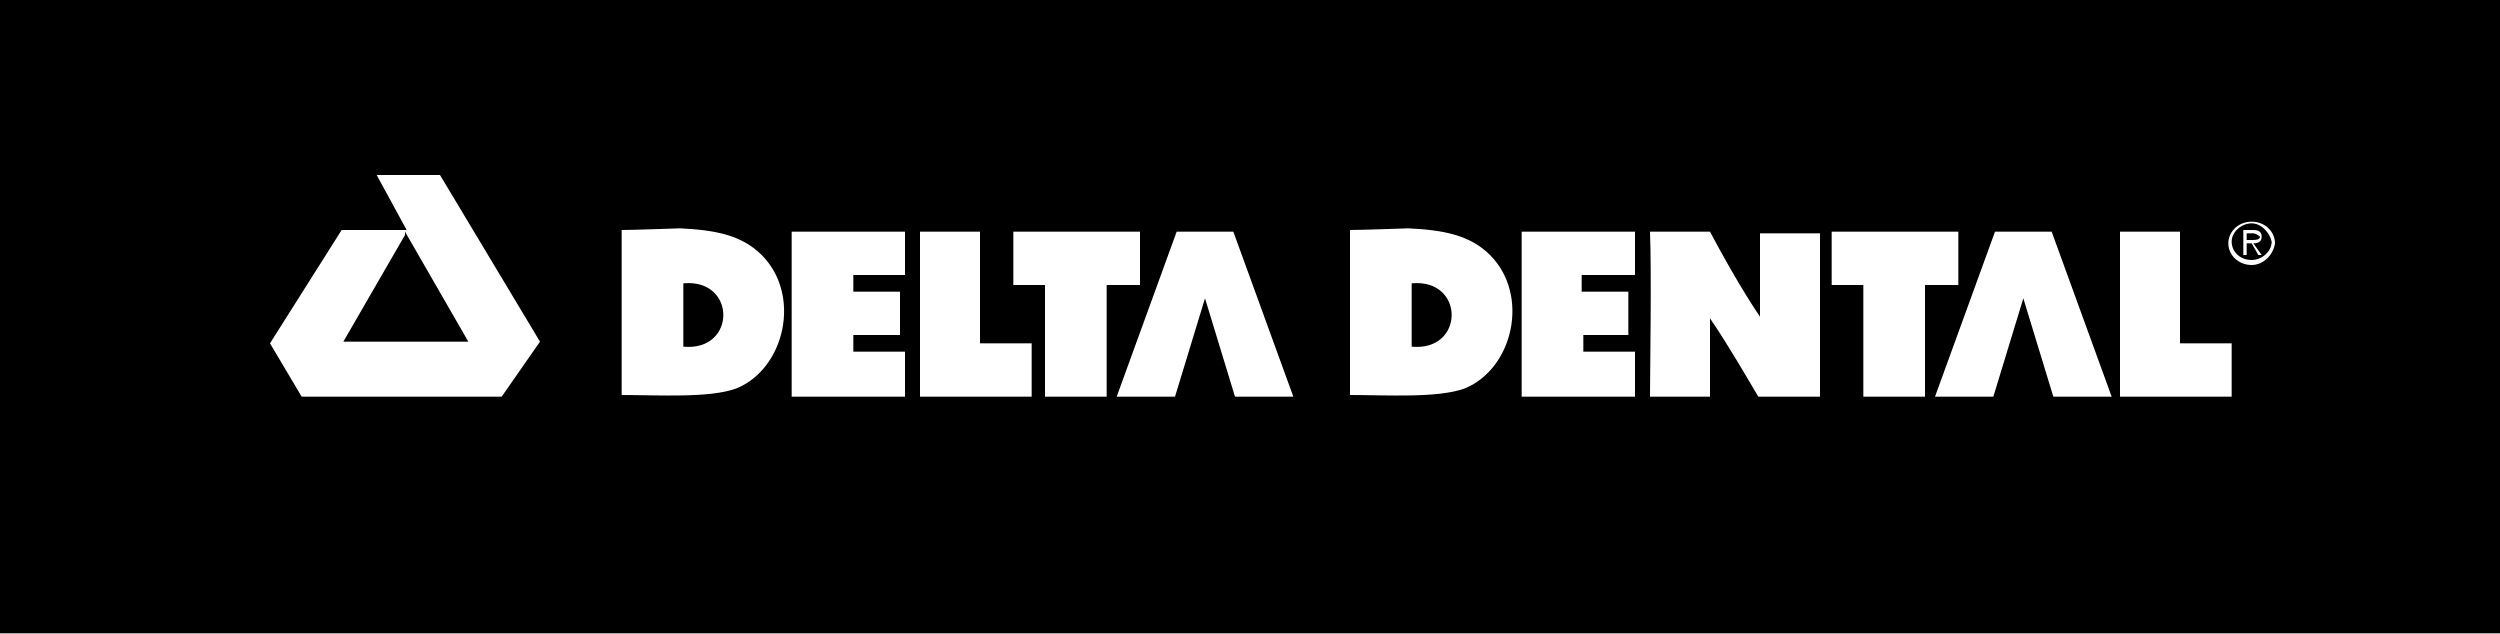
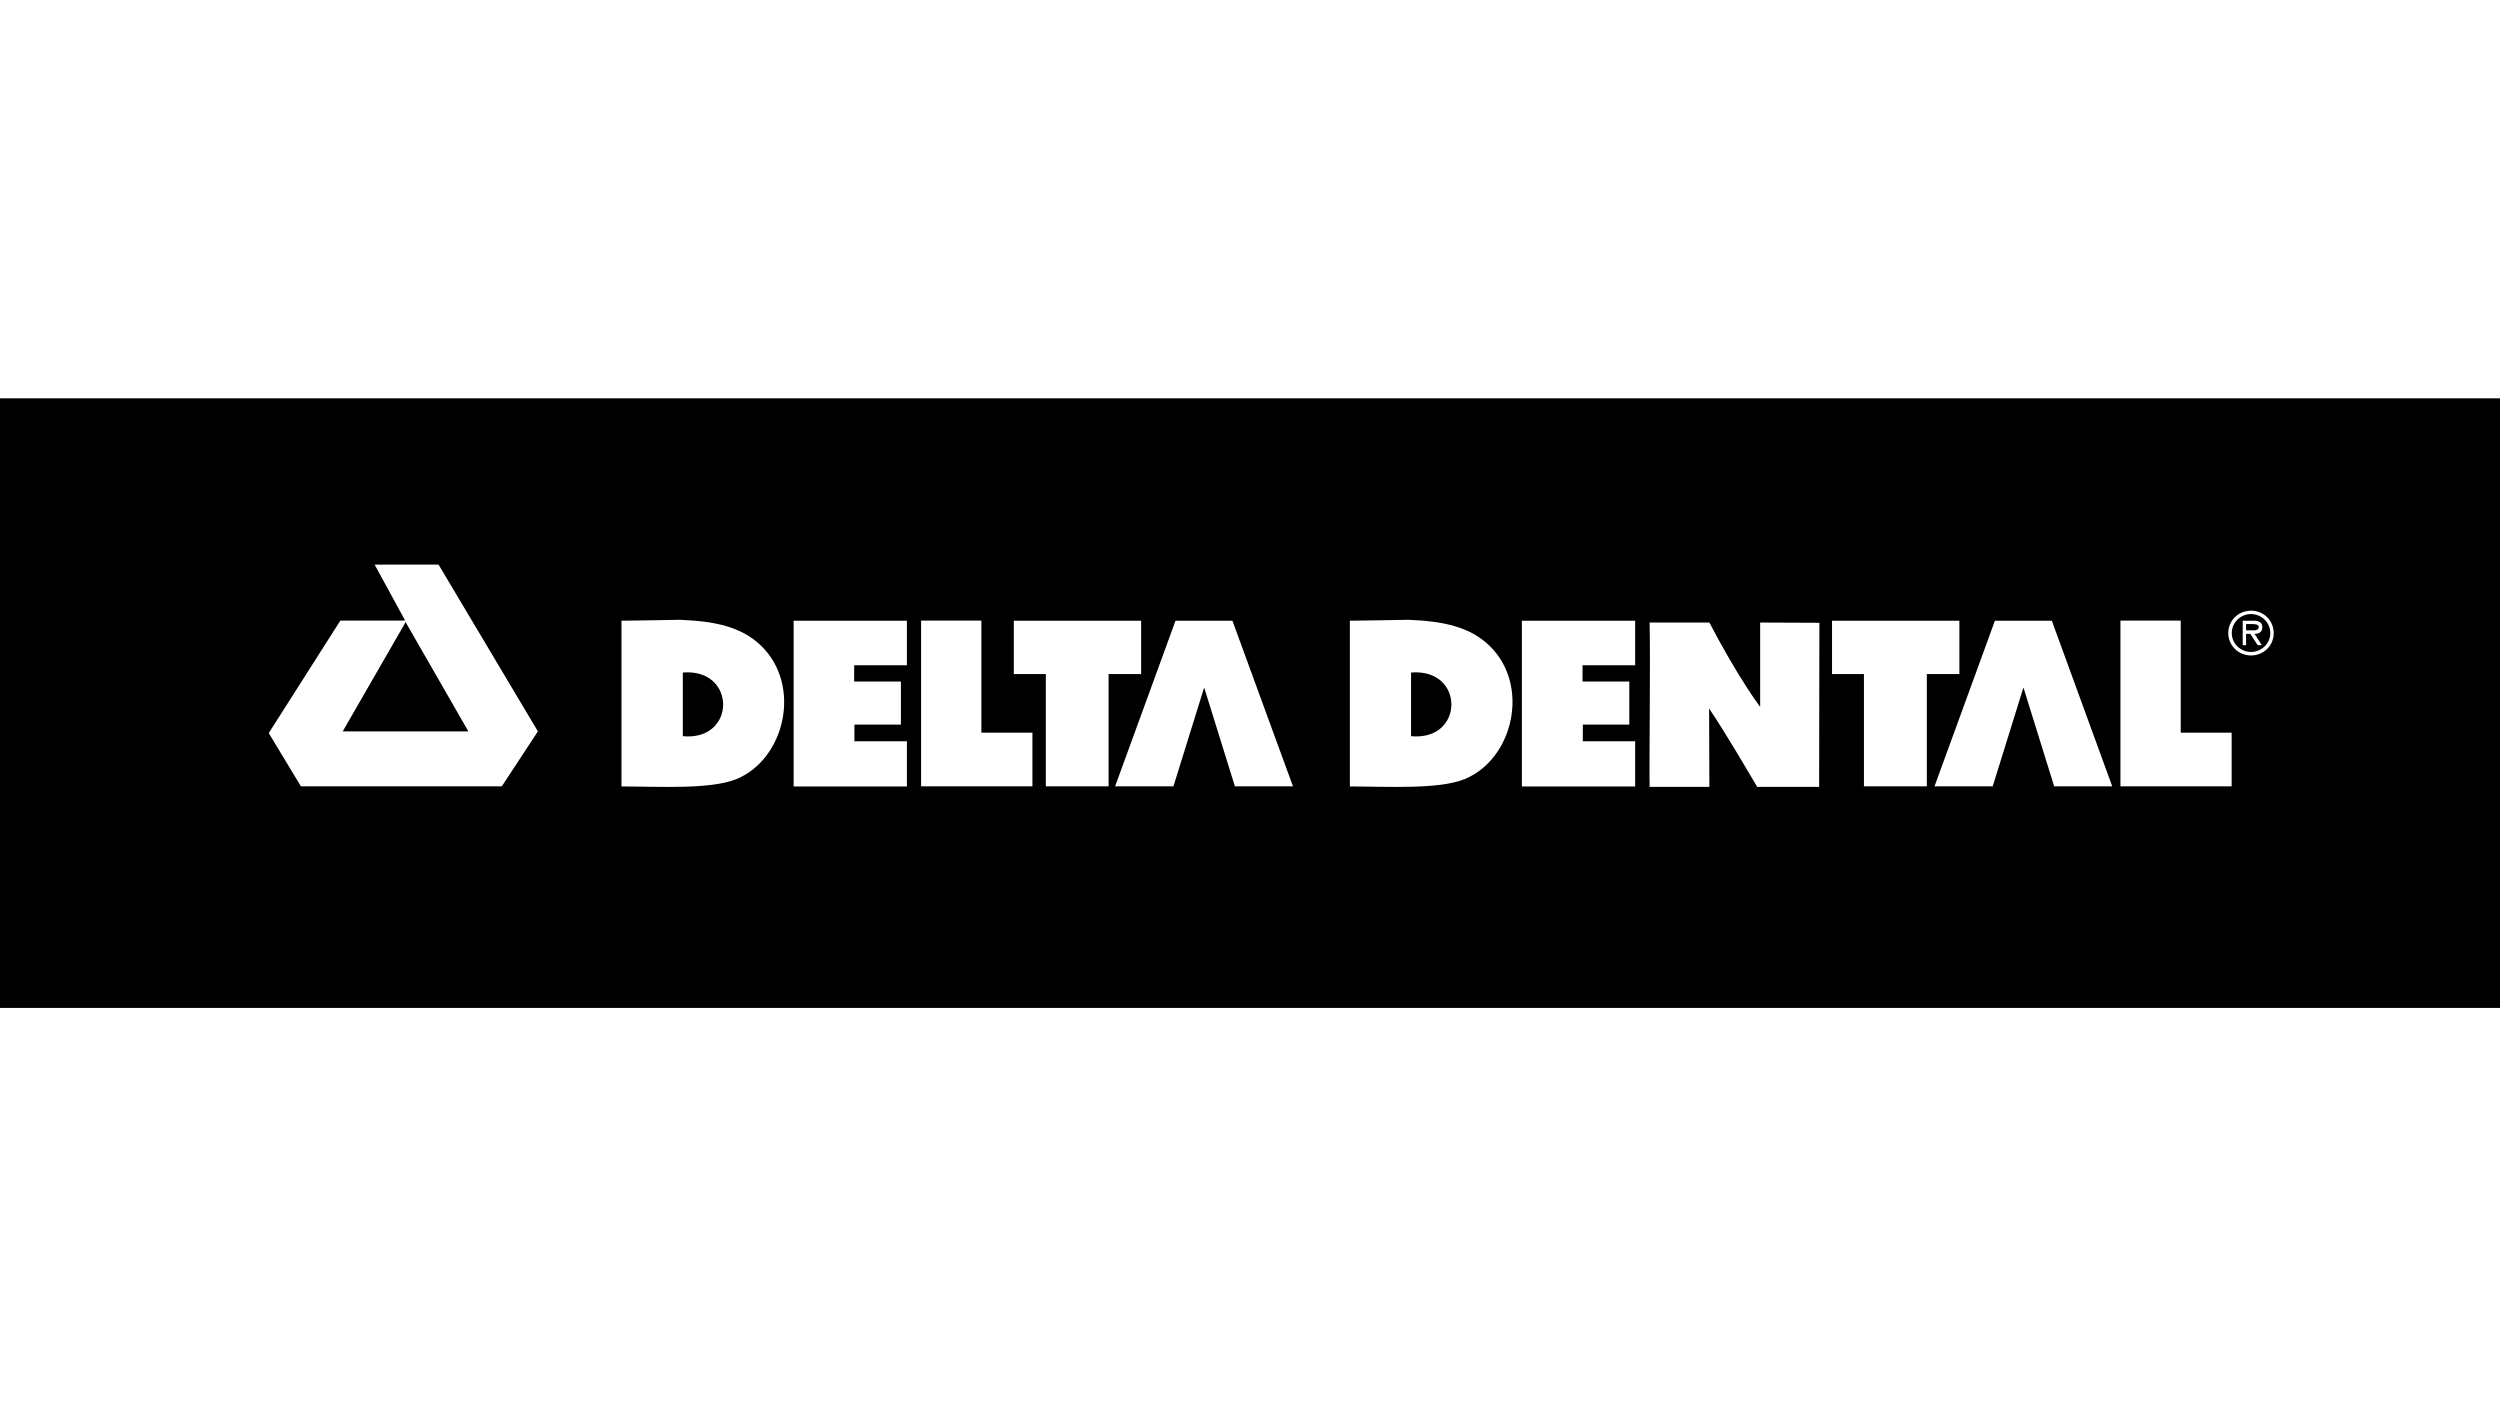
- <svg xmlns="http://www.w3.org/2000/svg" version="1.1" id="Layer_1" x="0px" y="0px" viewBox="0 0 150 38" enable-background="new 0 0 150 38" xml:space="preserve">
-   <path d="M84.7,17v3.8C87.9,21.1,87.9,16.7,84.7,17z" />
-   <path d="M135.2,14h-0.4v0.4h0.3c0.2,0,0.5,0,0.5-0.2C135.5,14.1,135.3,14,135.2,14z" />
-   <path d="M41,17v3.8C44.2,21.1,44.2,16.7,41,17z" />
-   <path d="M0,0v38h150V0H0z M30.1,23.8H18.1l-1.9-3.2l4.3-6.8h3.7l0.2,0l-1.8-3.3h3.8l6,10L30.1,23.8z M44.2,23.3  c-1.6,0.6-4.7,0.4-6.9,0.4v-9.9c0.7,0,3.5-0.1,3.5-0.1c2.1,0.1,3.7,0.4,4.9,1.6C48.1,17.7,47.1,22.1,44.2,23.3z M54.4,16.5h-3.2v1  h2.8v2.6h-2.8v1h3.1v2.7h-6.8v-9.9h6.8V16.5z M61.9,23.8h-6.7v-9.9h3.6v6.7h3.1V23.8z M66.5,23.8h-3.8v-6.7h-1.9v-3.2h7.6v3.2h-2  V23.8z M74.1,23.8l-1.8-5.9l-1.8,5.9h-3.5l3.6-9.9H74l3.6,9.9H74.1z M87.9,23.3c-1.6,0.6-4.7,0.4-6.9,0.4v-9.9  c0.7,0,3.5-0.1,3.5-0.1c2.1,0.1,3.7,0.4,4.9,1.6C91.8,17.7,90.8,22.1,87.9,23.3z M98.1,16.5h-3.2v1h2.8v2.6H95v1h3.1v2.7h-6.8v-9.9  h6.8V16.5z M109.2,23.8h-3.7c-0.6-1-1.8-3.1-2.9-4.7c0,0.8,0,3.5,0,4.7H99c0-1.3,0.1-7.4,0-9.9h3.6c1.8,3.4,3,5.1,3,5.1V14  c1.2,0,2.4,0,3.6,0C109.2,16.4,109.2,20,109.2,23.8z M115.6,23.8h-3.8v-6.7h-1.9v-3.2h7.6v3.2h-2V23.8z M123.2,23.8l-1.8-5.9  l-1.8,5.9h-3.5l3.6-9.9h3.4l3.6,9.9H123.2z M133.9,23.8h-6.7v-9.9h3.6v6.7h3.1V23.8z M135.1,15.9c-0.8,0-1.4-0.6-1.4-1.3  c0-0.7,0.6-1.3,1.4-1.3c0.8,0,1.4,0.6,1.4,1.3C136.4,15.3,135.8,15.9,135.1,15.9z" />
-   <path d="M135.1,13.4c-0.6,0-1.2,0.5-1.2,1.1c0,0.6,0.5,1.1,1.2,1.1c0.6,0,1.2-0.5,1.2-1.1C136.2,14,135.7,13.4,135.1,13.4z   M135.7,15.3h-0.2l-0.4-0.7h-0.3v0.7h-0.2v-1.5h0.6c0.3,0,0.5,0.1,0.5,0.4c0,0.3-0.2,0.4-0.5,0.4L135.7,15.3z" />
-   <polygon points="24.3,14.1 20.6,20.5 28.1,20.5 24.3,13.9 " />
+ <svg xmlns="http://www.w3.org/2000/svg" version="1.1" id="Layer_1" x="0px" y="0px" viewBox="0 0 1920 1080" enable-background="new 0 0 1920 1080" xml:space="preserve">
+   <g>
+     <path d="M1083.7,516.5v48.9C1124.8,569.3,1125.2,513.1,1083.7,516.5z" />
+     <path d="M1730.1,479.3h-5.1v4.8h3.2c2.4,0,6.5,0.5,6.5-2.5C1734.7,479.6,1732.1,479.3,1730.1,479.3z" />
+     <path d="M524.4,516.5v48.9C565.6,569.3,565.8,513.1,524.4,516.5z" />
+     <path d="M0,305.9v468.2h1920V305.9H0z M385.4,603.9H231.1L206.4,563l55-86.4h47.3l2.4-0.1l-23.4-42.9h49.1l76.3,128.1L385.4,603.9z    M565.7,598.3c-20,8.2-59.7,5.7-88.4,5.7V476.7c9,0,44.7-0.7,44.7-0.7c26.4,1,47.3,5.1,62.6,20C616,526.5,602.9,582.9,565.7,598.3z    M696.5,510.9H656v12.5h35.9v33.1h-35.7v12.8h40.3v34.7h-87V476.7h87V510.9z M792.9,603.9h-85.5V476.6h46.3v86.1h39.2V603.9z    M851.4,603.9h-48.2v-86.2h-24.6v-41h97.8v41h-25V603.9z M948.4,603.9L924.8,528l-23.6,75.9h-44.8l46.4-127.2h43.7l46.5,127.2   H948.4z M1125,598.3c-20,8.2-59.7,5.7-88.3,5.7V476.7c8.9,0,44.7-0.7,44.7-0.7c26.4,1,47.3,5.1,62.6,20   C1175.4,526.5,1162.2,582.9,1125,598.3z M1255.9,510.9h-40.5v12.5h35.9v33.1h-35.7v12.8h40.2v34.7h-87V476.7h87V510.9z    M1397.1,604.3h-47.6c-7.8-13.1-22.8-39.1-36.9-60.2c0,10.5,0.2,45.1,0.2,60.2h-45.9c-0.4-17.1,0.7-94.4,0-126.2h45.9   c22.6,43.3,39,64.8,39,64.8v-64.8c15,0,30.5,0.2,45.5,0.2C1397.3,509.9,1397.1,555.6,1397.1,604.3z M1479.7,603.9h-48.2v-86.2H1407   v-41h97.8v41h-25V603.9z M1577.6,603.9L1554,528l-23.6,75.9h-44.7l46.4-127.2h43.7l46.4,127.2H1577.6z M1713.9,603.9h-85.4V476.6   h46.3v86.1h39.1V603.9z M1728.8,503.4c-9.7,0-17.5-7.6-17.5-17.2c0-9.6,7.7-17.2,17.5-17.2c9.8,0,17.4,7.6,17.4,17.2   C1746.3,495.7,1738.6,503.4,1728.8,503.4z" />
+     <path d="M1728.8,471.6c-8,0-14.8,6.4-14.8,14.6c0,8.1,6.8,14.5,14.8,14.5c8,0,14.8-6.5,14.8-14.5   C1743.6,478.1,1736.8,471.6,1728.8,471.6z M1737.1,495.5h-3.2l-5.7-8.7h-3.2v8.7h-2.6v-18.8h8.3c3.5,0,6.8,0.9,6.8,5   c0,3.7-2.6,5.1-6,5.1L1737.1,495.5z" />
+     <polygon points="310.6,479.4 263.2,561.7 359.7,561.7 311.4,477.6  " />
+   </g>
</svg>
